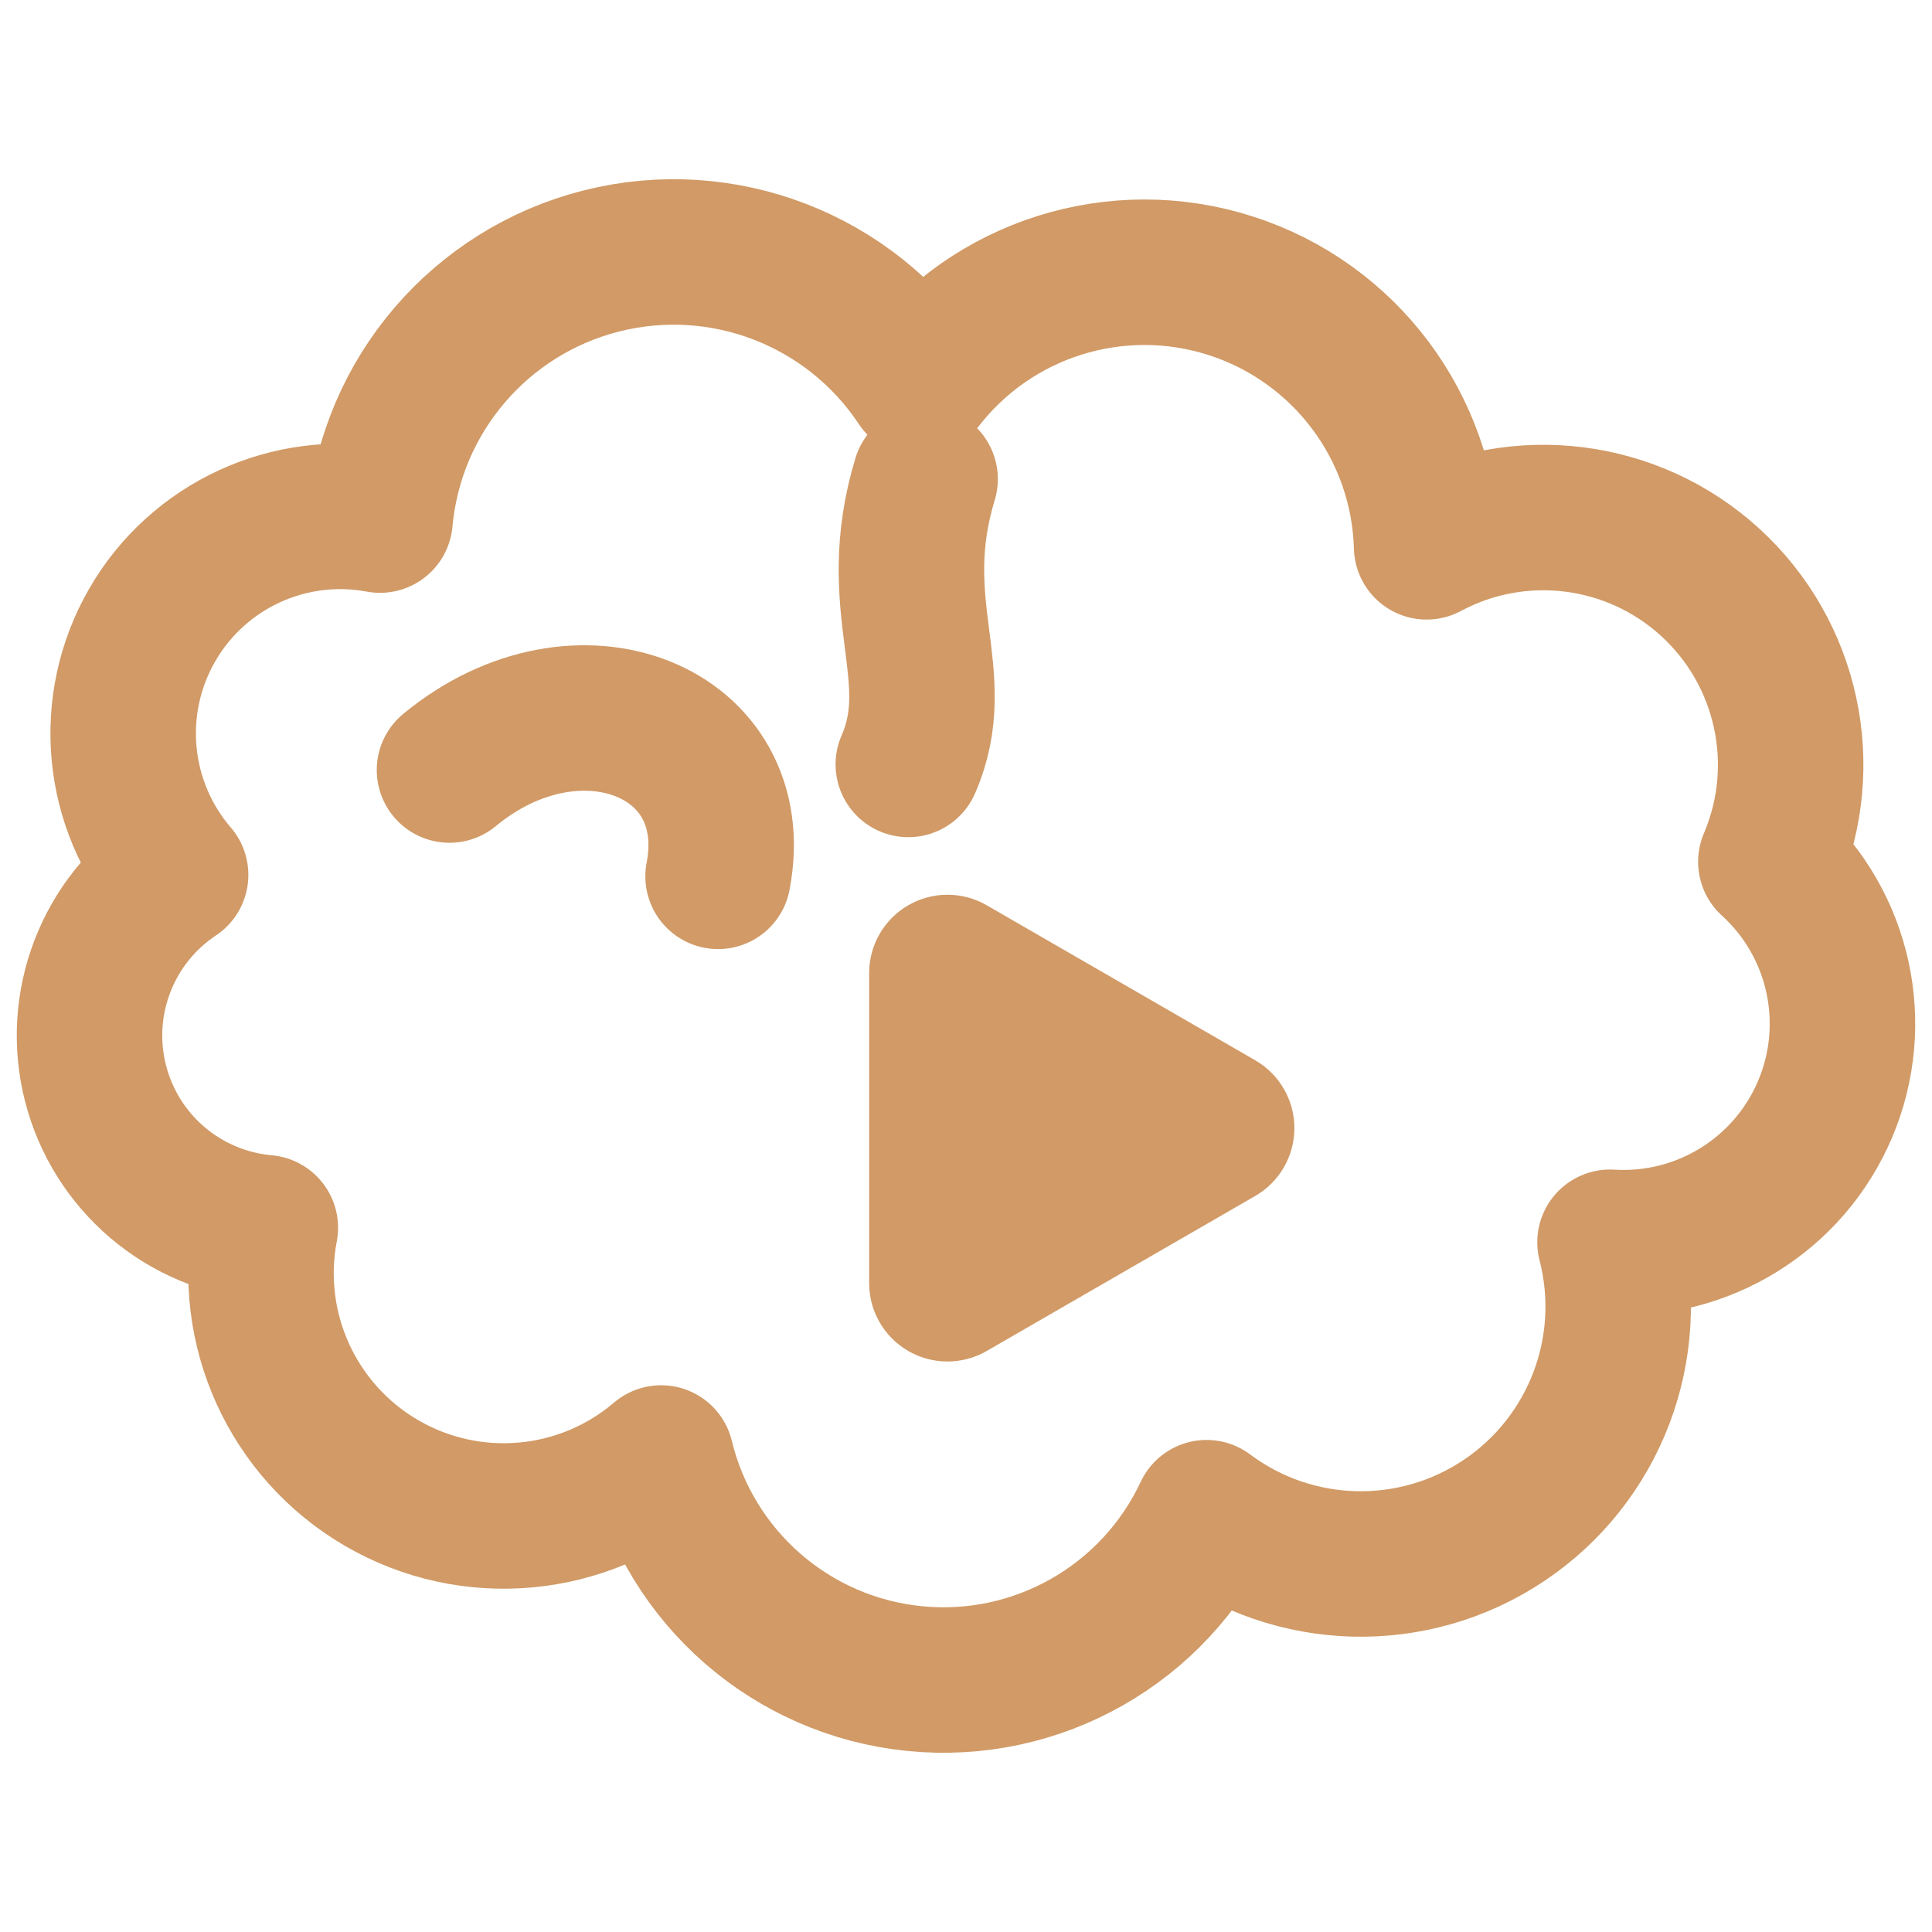
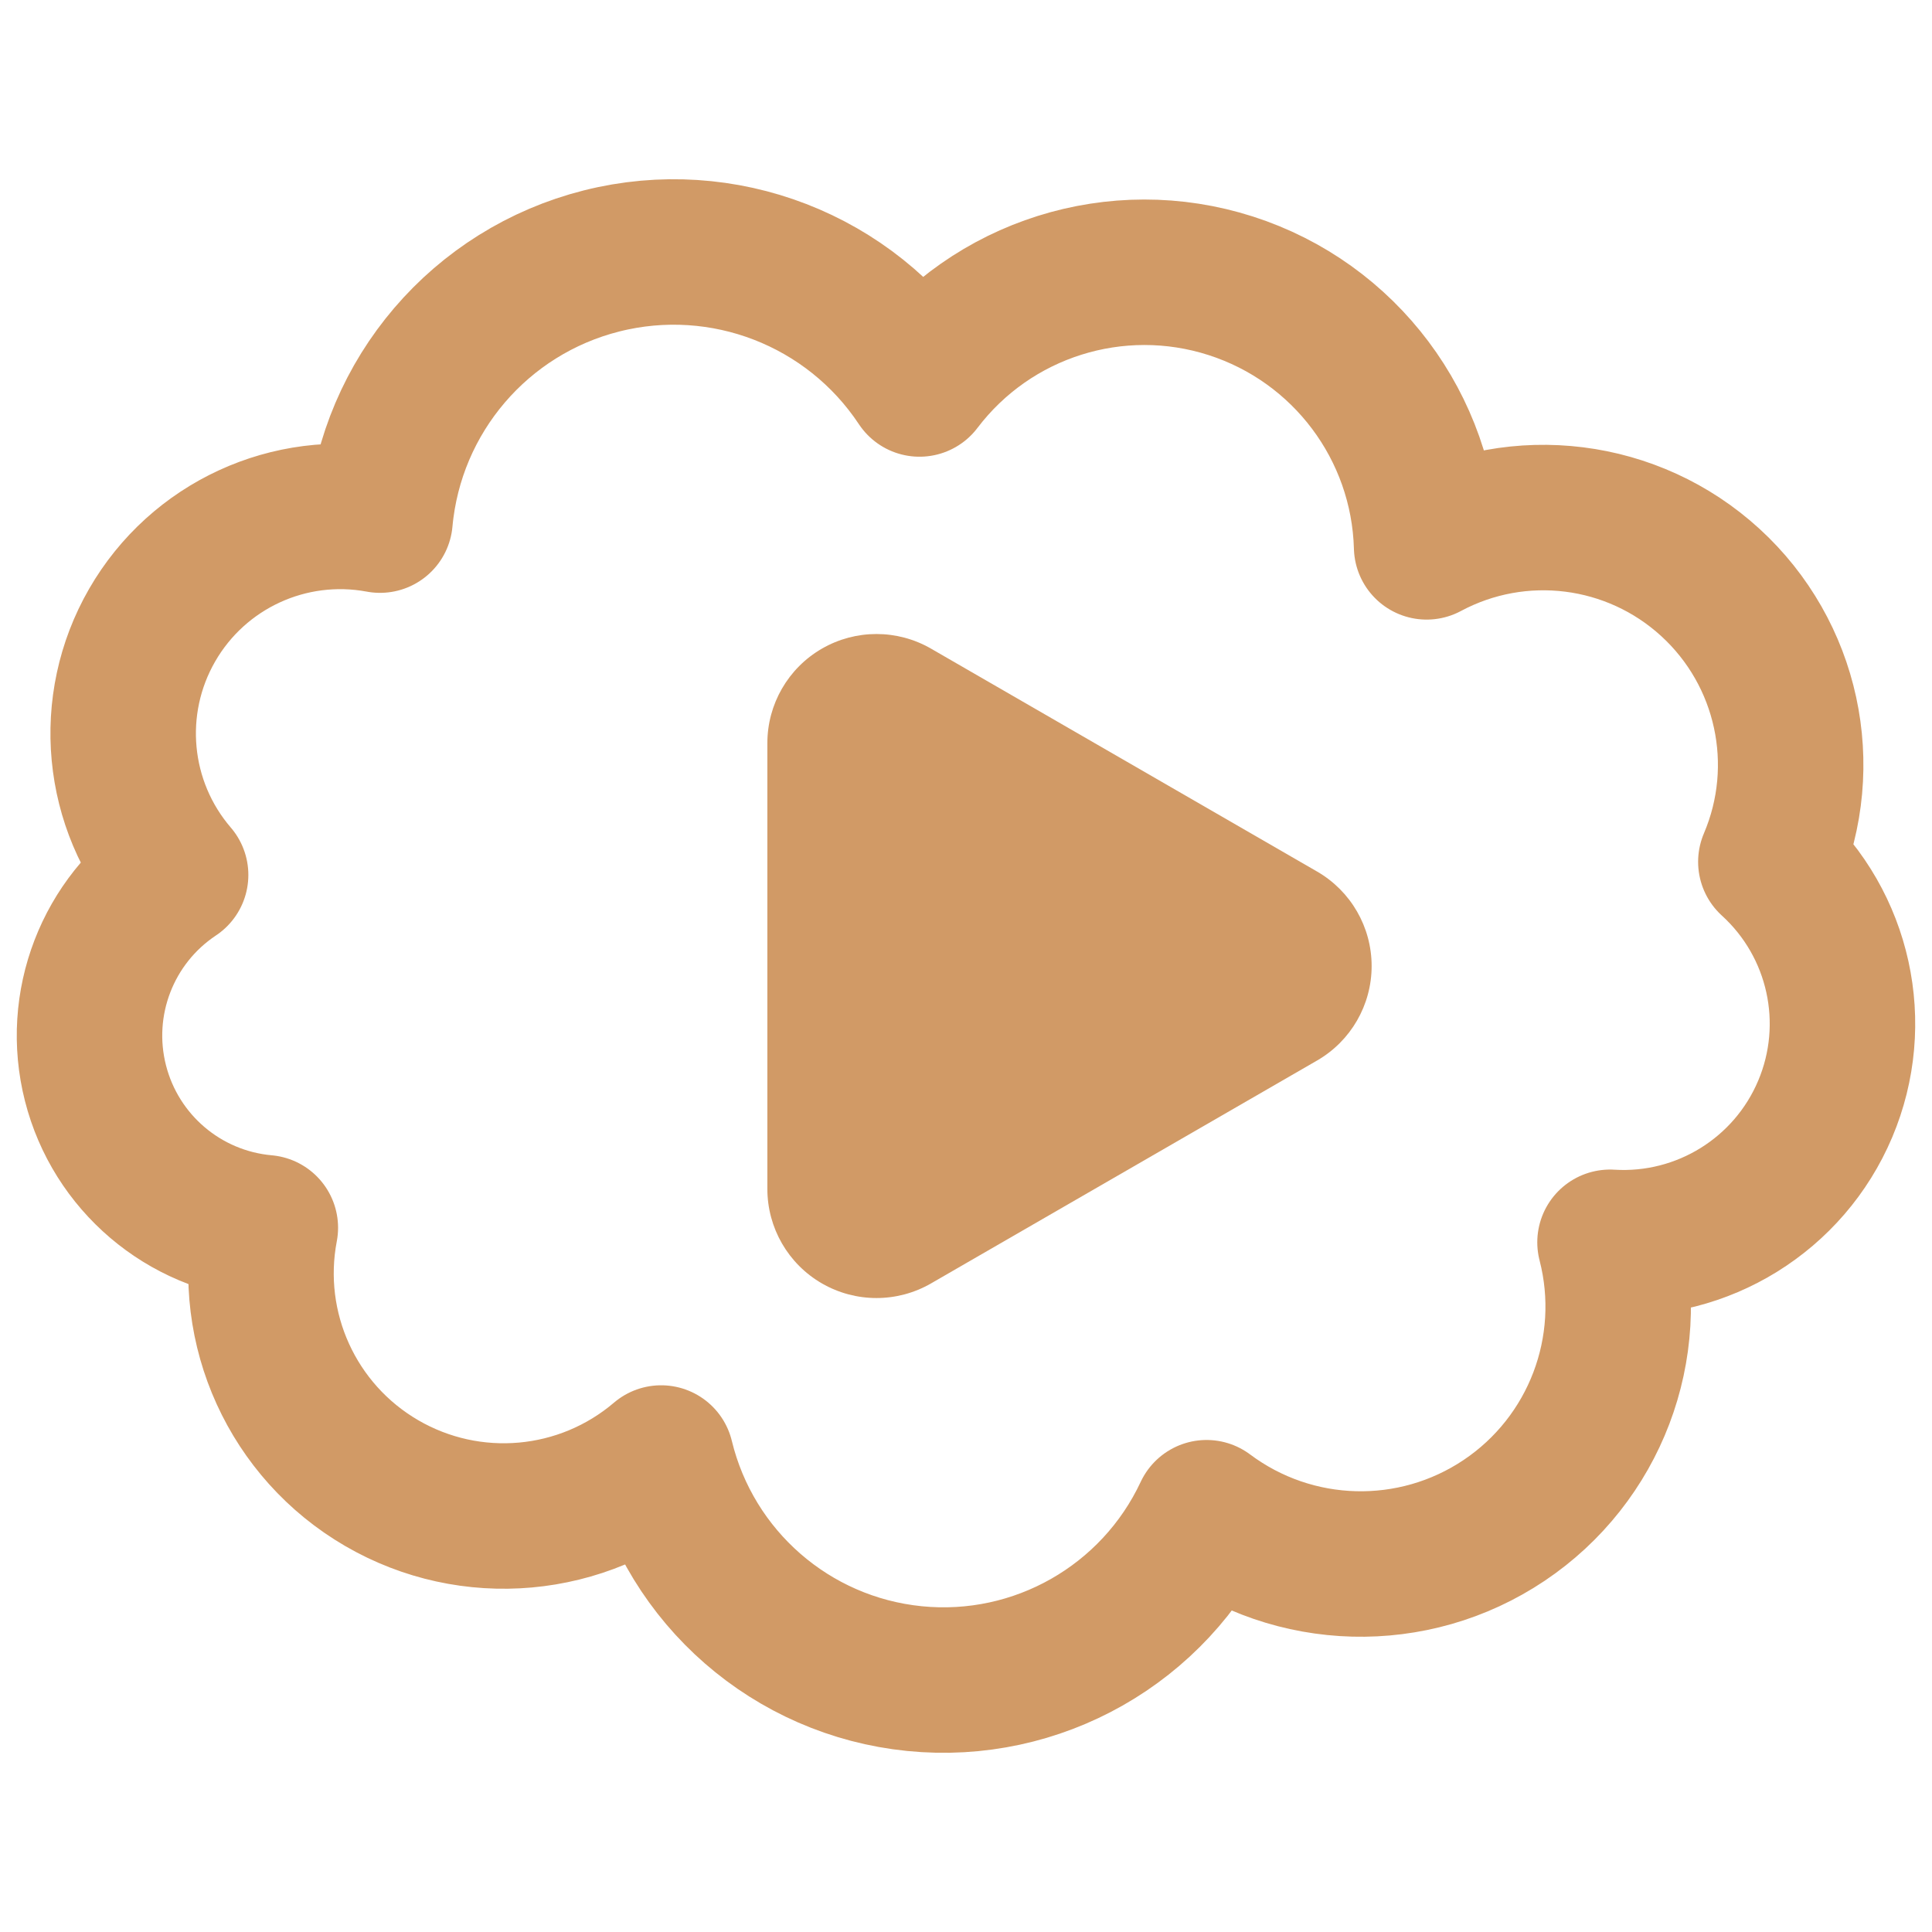
- <svg xmlns="http://www.w3.org/2000/svg" viewBox="131.33 -25.24 690.58 690.58">
+ <svg xmlns="http://www.w3.org/2000/svg" viewBox="131.33 -25.25 690.58 690.58">
  <path fill="none" stroke="#d19a66" stroke-width="52" stroke-linejoin="round" d="M460,112A100.91,100.91 0 0 1 641.27,170.22A88.39,88.39 0 0 1 764.31,282.8A78.26,78.26 0 0 1 706.82,418.8A92.01,92.01 0 0 1 562.61,515.46A103.84,103.84 0 0 1 367.65,495.91A86.75,86.75 0 0 1 226.17,413.6A68.96,68.96 0 0 1 194.1,287.49A77.58,77.58 0 0 1 267.16,160.66A105.41,105.41 0 0 1 460,112Z" />
-   <path fill="none" stroke="#d19a66" stroke-width="52" stroke-linecap="round" stroke-linejoin="round" d="M462,146 C448,192 470,216 456,248" />
-   <path fill="none" stroke="#d19a66" stroke-width="52" stroke-linecap="round" stroke-linejoin="round" d="M292,250 C338,212 398,236 388,288" />
-   <path fill="#d19a66" d="M580,353.75A28,28 0 0 1 580,402.25L484,457.67A28,28 0 0 1 442,433.43L442,322.57A28,28 0 0 1 484,298.33Z" />
+   <path fill="#d19a66" d="M602.12,286.28A39,39 0 0 1 602.12,353.82L464.12,433.5A39,39 0 0 1 405.62,399.72L405.62,240.38A39,39 0 0 1 464.12,206.6Z" />
</svg>
